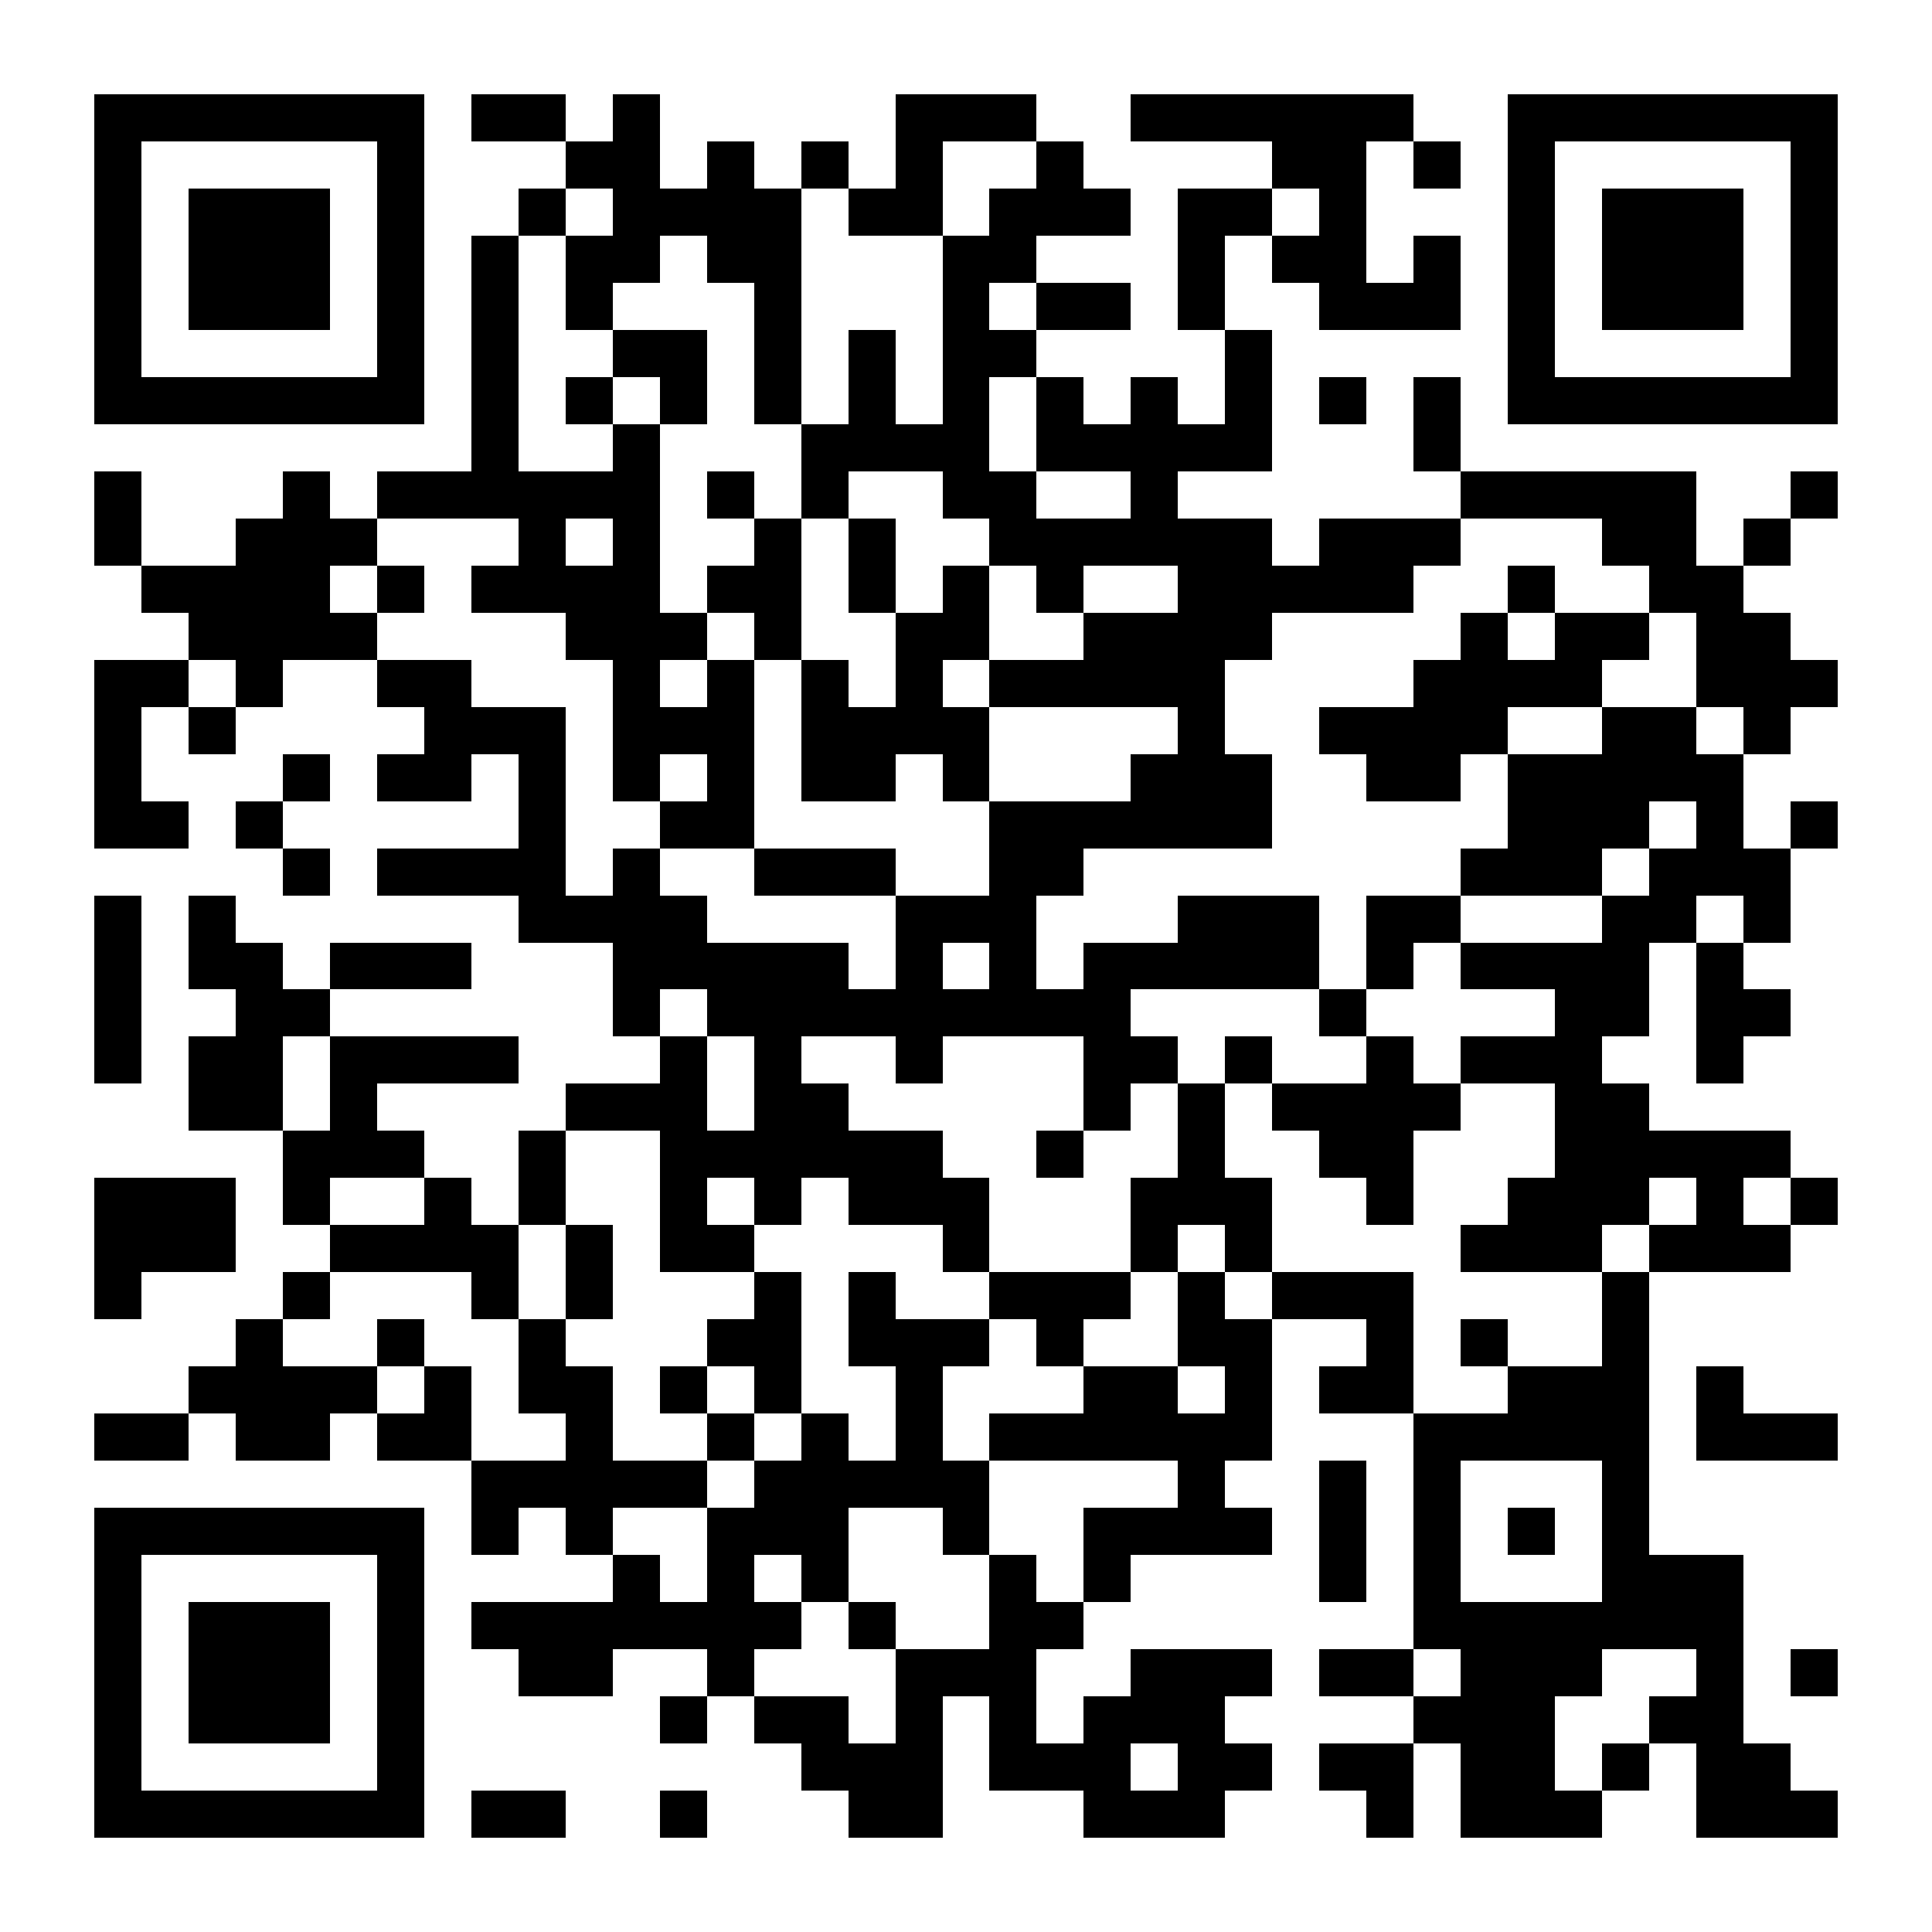
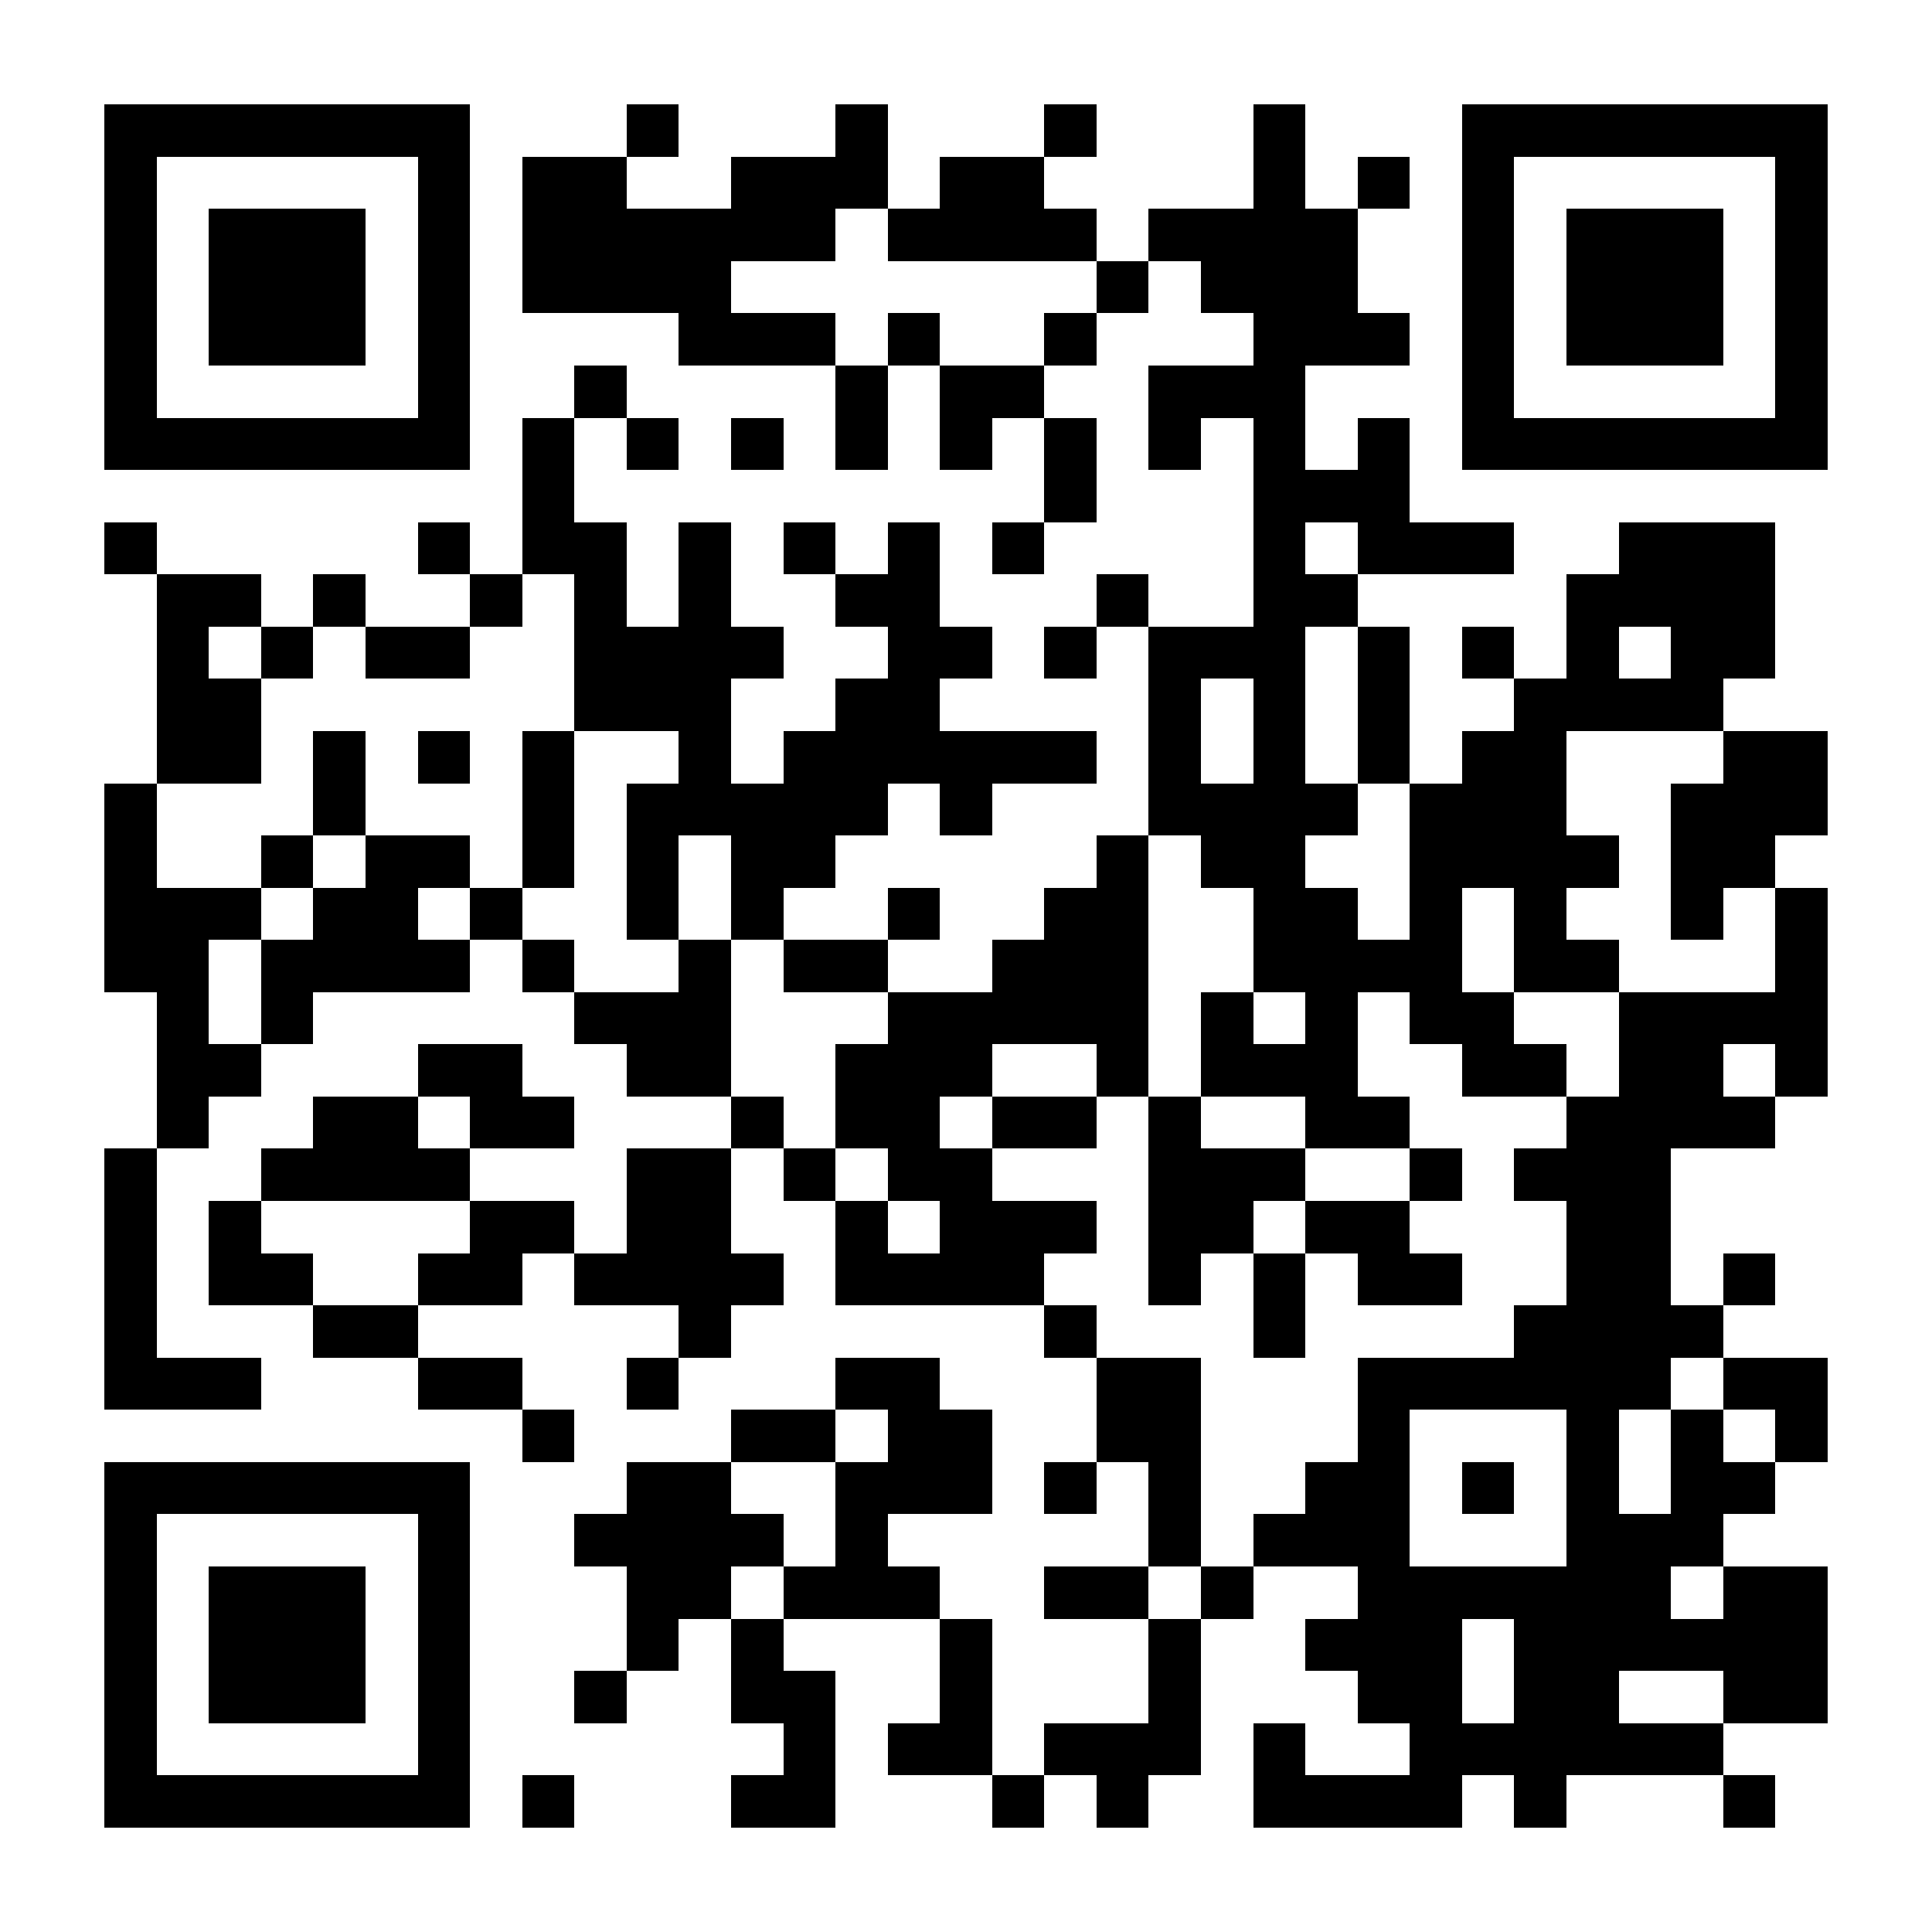
- <svg xmlns="http://www.w3.org/2000/svg" viewBox="0 0 164 164" width="164" height="164" shape-rendering="crispEdges">
-   <rect width="164" height="164" fill="#fff" />
-   <path d="M8 8h28v4h-28zM40 8h8v4h-8zM52 8h4v4h-4zM76 8h12v4h-12zM96 8h24v4h-24zM128 8h28v4h-28zM8 12h4v4h-4zM32 12h4v4h-4zM48 12h8v4h-8zM60 12h4v4h-4zM68 12h4v4h-4zM76 12h4v4h-4zM88 12h4v4h-4zM108 12h8v4h-8zM120 12h4v4h-4zM128 12h4v4h-4zM152 12h4v4h-4zM8 16h4v4h-4zM16 16h12v4h-12zM32 16h4v4h-4zM44 16h4v4h-4zM52 16h16v4h-16zM72 16h8v4h-8zM84 16h12v4h-12zM100 16h8v4h-8zM112 16h4v4h-4zM128 16h4v4h-4zM136 16h12v4h-12zM152 16h4v4h-4zM8 20h4v4h-4zM16 20h12v4h-12zM32 20h4v4h-4zM40 20h4v4h-4zM48 20h8v4h-8zM60 20h8v4h-8zM80 20h8v4h-8zM100 20h4v4h-4zM108 20h8v4h-8zM120 20h4v4h-4zM128 20h4v4h-4zM136 20h12v4h-12zM152 20h4v4h-4zM8 24h4v4h-4zM16 24h12v4h-12zM32 24h4v4h-4zM40 24h4v4h-4zM48 24h4v4h-4zM64 24h4v4h-4zM80 24h4v4h-4zM88 24h8v4h-8zM100 24h4v4h-4zM112 24h12v4h-12zM128 24h4v4h-4zM136 24h12v4h-12zM152 24h4v4h-4zM8 28h4v4h-4zM32 28h4v4h-4zM40 28h4v4h-4zM52 28h8v4h-8zM64 28h4v4h-4zM72 28h4v4h-4zM80 28h8v4h-8zM104 28h4v4h-4zM128 28h4v4h-4zM152 28h4v4h-4zM8 32h28v4h-28zM40 32h4v4h-4zM48 32h4v4h-4zM56 32h4v4h-4zM64 32h4v4h-4zM72 32h4v4h-4zM80 32h4v4h-4zM88 32h4v4h-4zM96 32h4v4h-4zM104 32h4v4h-4zM112 32h4v4h-4zM120 32h4v4h-4zM128 32h28v4h-28zM40 36h4v4h-4zM52 36h4v4h-4zM68 36h16v4h-16zM88 36h20v4h-20zM120 36h4v4h-4zM8 40h4v4h-4zM24 40h4v4h-4zM32 40h24v4h-24zM60 40h4v4h-4zM68 40h4v4h-4zM80 40h8v4h-8zM96 40h4v4h-4zM124 40h20v4h-20zM152 40h4v4h-4zM8 44h4v4h-4zM20 44h12v4h-12zM44 44h4v4h-4zM52 44h4v4h-4zM64 44h4v4h-4zM72 44h4v4h-4zM84 44h24v4h-24zM112 44h12v4h-12zM136 44h8v4h-8zM148 44h4v4h-4zM12 48h16v4h-16zM32 48h4v4h-4zM40 48h16v4h-16zM60 48h8v4h-8zM72 48h4v4h-4zM80 48h4v4h-4zM88 48h4v4h-4zM100 48h20v4h-20zM128 48h4v4h-4zM140 48h8v4h-8zM16 52h16v4h-16zM48 52h12v4h-12zM64 52h4v4h-4zM76 52h8v4h-8zM92 52h16v4h-16zM124 52h4v4h-4zM132 52h8v4h-8zM144 52h8v4h-8zM8 56h8v4h-8zM20 56h4v4h-4zM32 56h8v4h-8zM52 56h4v4h-4zM60 56h4v4h-4zM68 56h4v4h-4zM76 56h4v4h-4zM84 56h20v4h-20zM120 56h16v4h-16zM144 56h12v4h-12zM8 60h4v4h-4zM16 60h4v4h-4zM36 60h12v4h-12zM52 60h12v4h-12zM68 60h16v4h-16zM100 60h4v4h-4zM112 60h16v4h-16zM136 60h8v4h-8zM148 60h4v4h-4zM8 64h4v4h-4zM24 64h4v4h-4zM32 64h8v4h-8zM44 64h4v4h-4zM52 64h4v4h-4zM60 64h4v4h-4zM68 64h8v4h-8zM80 64h4v4h-4zM96 64h12v4h-12zM116 64h8v4h-8zM128 64h20v4h-20zM8 68h8v4h-8zM20 68h4v4h-4zM44 68h4v4h-4zM56 68h8v4h-8zM84 68h24v4h-24zM128 68h12v4h-12zM144 68h4v4h-4zM152 68h4v4h-4zM24 72h4v4h-4zM32 72h16v4h-16zM52 72h4v4h-4zM64 72h12v4h-12zM84 72h8v4h-8zM124 72h12v4h-12zM140 72h12v4h-12zM8 76h4v4h-4zM16 76h4v4h-4zM44 76h16v4h-16zM76 76h12v4h-12zM100 76h12v4h-12zM116 76h8v4h-8zM136 76h8v4h-8zM148 76h4v4h-4zM8 80h4v4h-4zM16 80h8v4h-8zM28 80h12v4h-12zM52 80h20v4h-20zM76 80h4v4h-4zM84 80h4v4h-4zM92 80h20v4h-20zM116 80h4v4h-4zM124 80h16v4h-16zM144 80h4v4h-4zM8 84h4v4h-4zM20 84h8v4h-8zM52 84h4v4h-4zM60 84h36v4h-36zM112 84h4v4h-4zM132 84h8v4h-8zM144 84h8v4h-8zM8 88h4v4h-4zM16 88h8v4h-8zM28 88h16v4h-16zM56 88h4v4h-4zM64 88h4v4h-4zM76 88h4v4h-4zM92 88h8v4h-8zM104 88h4v4h-4zM116 88h4v4h-4zM124 88h12v4h-12zM144 88h4v4h-4zM16 92h8v4h-8zM28 92h4v4h-4zM48 92h12v4h-12zM64 92h8v4h-8zM92 92h4v4h-4zM100 92h4v4h-4zM108 92h16v4h-16zM132 92h8v4h-8zM24 96h12v4h-12zM44 96h4v4h-4zM56 96h24v4h-24zM88 96h4v4h-4zM100 96h4v4h-4zM112 96h8v4h-8zM132 96h20v4h-20zM8 100h12v4h-12zM24 100h4v4h-4zM36 100h4v4h-4zM44 100h4v4h-4zM56 100h4v4h-4zM64 100h4v4h-4zM72 100h12v4h-12zM96 100h12v4h-12zM116 100h4v4h-4zM128 100h12v4h-12zM144 100h4v4h-4zM152 100h4v4h-4zM8 104h12v4h-12zM28 104h16v4h-16zM48 104h4v4h-4zM56 104h8v4h-8zM80 104h4v4h-4zM96 104h4v4h-4zM104 104h4v4h-4zM124 104h12v4h-12zM140 104h12v4h-12zM8 108h4v4h-4zM24 108h4v4h-4zM40 108h4v4h-4zM48 108h4v4h-4zM64 108h4v4h-4zM72 108h4v4h-4zM84 108h12v4h-12zM100 108h4v4h-4zM108 108h12v4h-12zM136 108h4v4h-4zM20 112h4v4h-4zM32 112h4v4h-4zM44 112h4v4h-4zM60 112h8v4h-8zM72 112h12v4h-12zM88 112h4v4h-4zM100 112h8v4h-8zM116 112h4v4h-4zM124 112h4v4h-4zM136 112h4v4h-4zM16 116h16v4h-16zM36 116h4v4h-4zM44 116h8v4h-8zM56 116h4v4h-4zM64 116h4v4h-4zM76 116h4v4h-4zM92 116h8v4h-8zM104 116h4v4h-4zM112 116h8v4h-8zM128 116h12v4h-12zM144 116h4v4h-4zM8 120h8v4h-8zM20 120h8v4h-8zM32 120h8v4h-8zM48 120h4v4h-4zM60 120h4v4h-4zM68 120h4v4h-4zM76 120h4v4h-4zM84 120h24v4h-24zM120 120h20v4h-20zM144 120h12v4h-12zM40 124h20v4h-20zM64 124h20v4h-20zM100 124h4v4h-4zM112 124h4v4h-4zM120 124h4v4h-4zM136 124h4v4h-4zM8 128h28v4h-28zM40 128h4v4h-4zM48 128h4v4h-4zM60 128h12v4h-12zM80 128h4v4h-4zM92 128h16v4h-16zM112 128h4v4h-4zM120 128h4v4h-4zM128 128h4v4h-4zM136 128h4v4h-4zM8 132h4v4h-4zM32 132h4v4h-4zM52 132h4v4h-4zM60 132h4v4h-4zM68 132h4v4h-4zM84 132h4v4h-4zM92 132h4v4h-4zM112 132h4v4h-4zM120 132h4v4h-4zM136 132h12v4h-12zM8 136h4v4h-4zM16 136h12v4h-12zM32 136h4v4h-4zM40 136h28v4h-28zM72 136h4v4h-4zM84 136h8v4h-8zM120 136h28v4h-28zM8 140h4v4h-4zM16 140h12v4h-12zM32 140h4v4h-4zM44 140h8v4h-8zM60 140h4v4h-4zM76 140h12v4h-12zM96 140h12v4h-12zM112 140h8v4h-8zM124 140h12v4h-12zM144 140h4v4h-4zM152 140h4v4h-4zM8 144h4v4h-4zM16 144h12v4h-12zM32 144h4v4h-4zM56 144h4v4h-4zM64 144h8v4h-8zM76 144h4v4h-4zM84 144h4v4h-4zM92 144h12v4h-12zM120 144h12v4h-12zM140 144h8v4h-8zM8 148h4v4h-4zM32 148h4v4h-4zM68 148h12v4h-12zM84 148h12v4h-12zM100 148h8v4h-8zM112 148h8v4h-8zM124 148h8v4h-8zM136 148h4v4h-4zM144 148h8v4h-8zM8 152h28v4h-28zM40 152h8v4h-8zM56 152h4v4h-4zM72 152h8v4h-8zM92 152h12v4h-12zM116 152h4v4h-4zM124 152h12v4h-12zM144 152h12v4h-12z" fill="#000" />
+ <svg xmlns="http://www.w3.org/2000/svg" viewBox="0 0 148 148" width="148" height="148" shape-rendering="crispEdges">
+   <rect width="148" height="148" fill="#fff" />
+   <path d="M8 8h28v4h-28zM48 8h4v4h-4zM64 8h4v4h-4zM80 8h4v4h-4zM96 8h4v4h-4zM112 8h28v4h-28zM8 12h4v4h-4zM32 12h4v4h-4zM40 12h8v4h-8zM56 12h12v4h-12zM72 12h8v4h-8zM96 12h4v4h-4zM104 12h4v4h-4zM112 12h4v4h-4zM136 12h4v4h-4zM8 16h4v4h-4zM16 16h12v4h-12zM32 16h4v4h-4zM40 16h24v4h-24zM68 16h16v4h-16zM88 16h16v4h-16zM112 16h4v4h-4zM120 16h12v4h-12zM136 16h4v4h-4zM8 20h4v4h-4zM16 20h12v4h-12zM32 20h4v4h-4zM40 20h16v4h-16zM84 20h4v4h-4zM92 20h12v4h-12zM112 20h4v4h-4zM120 20h12v4h-12zM136 20h4v4h-4zM8 24h4v4h-4zM16 24h12v4h-12zM32 24h4v4h-4zM52 24h12v4h-12zM68 24h4v4h-4zM80 24h4v4h-4zM96 24h12v4h-12zM112 24h4v4h-4zM120 24h12v4h-12zM136 24h4v4h-4zM8 28h4v4h-4zM32 28h4v4h-4zM44 28h4v4h-4zM64 28h4v4h-4zM72 28h8v4h-8zM88 28h12v4h-12zM112 28h4v4h-4zM136 28h4v4h-4zM8 32h28v4h-28zM40 32h4v4h-4zM48 32h4v4h-4zM56 32h4v4h-4zM64 32h4v4h-4zM72 32h4v4h-4zM80 32h4v4h-4zM88 32h4v4h-4zM96 32h4v4h-4zM104 32h4v4h-4zM112 32h28v4h-28zM40 36h4v4h-4zM80 36h4v4h-4zM96 36h12v4h-12zM8 40h4v4h-4zM32 40h4v4h-4zM40 40h8v4h-8zM52 40h4v4h-4zM60 40h4v4h-4zM68 40h4v4h-4zM76 40h4v4h-4zM96 40h4v4h-4zM104 40h12v4h-12zM124 40h12v4h-12zM12 44h8v4h-8zM24 44h4v4h-4zM36 44h4v4h-4zM44 44h4v4h-4zM52 44h4v4h-4zM64 44h8v4h-8zM84 44h4v4h-4zM96 44h8v4h-8zM120 44h16v4h-16zM12 48h4v4h-4zM20 48h4v4h-4zM28 48h8v4h-8zM44 48h16v4h-16zM68 48h8v4h-8zM80 48h4v4h-4zM88 48h12v4h-12zM104 48h4v4h-4zM112 48h4v4h-4zM120 48h4v4h-4zM128 48h8v4h-8zM12 52h8v4h-8zM44 52h12v4h-12zM64 52h8v4h-8zM88 52h4v4h-4zM96 52h4v4h-4zM104 52h4v4h-4zM116 52h16v4h-16zM12 56h8v4h-8zM24 56h4v4h-4zM32 56h4v4h-4zM40 56h4v4h-4zM52 56h4v4h-4zM60 56h24v4h-24zM88 56h4v4h-4zM96 56h4v4h-4zM104 56h4v4h-4zM112 56h8v4h-8zM132 56h8v4h-8zM8 60h4v4h-4zM24 60h4v4h-4zM40 60h4v4h-4zM48 60h20v4h-20zM72 60h4v4h-4zM88 60h16v4h-16zM108 60h12v4h-12zM128 60h12v4h-12zM8 64h4v4h-4zM20 64h4v4h-4zM28 64h8v4h-8zM40 64h4v4h-4zM48 64h4v4h-4zM56 64h8v4h-8zM84 64h4v4h-4zM92 64h8v4h-8zM108 64h16v4h-16zM128 64h8v4h-8zM8 68h12v4h-12zM24 68h8v4h-8zM36 68h4v4h-4zM48 68h4v4h-4zM56 68h4v4h-4zM68 68h4v4h-4zM80 68h8v4h-8zM96 68h8v4h-8zM108 68h4v4h-4zM116 68h4v4h-4zM128 68h4v4h-4zM136 68h4v4h-4zM8 72h8v4h-8zM20 72h16v4h-16zM40 72h4v4h-4zM52 72h4v4h-4zM60 72h8v4h-8zM76 72h12v4h-12zM96 72h16v4h-16zM116 72h8v4h-8zM136 72h4v4h-4zM12 76h4v4h-4zM20 76h4v4h-4zM44 76h12v4h-12zM68 76h20v4h-20zM92 76h4v4h-4zM100 76h4v4h-4zM108 76h8v4h-8zM124 76h16v4h-16zM12 80h8v4h-8zM32 80h8v4h-8zM48 80h8v4h-8zM64 80h12v4h-12zM84 80h4v4h-4zM92 80h12v4h-12zM112 80h8v4h-8zM124 80h8v4h-8zM136 80h4v4h-4zM12 84h4v4h-4zM24 84h8v4h-8zM36 84h8v4h-8zM56 84h4v4h-4zM64 84h8v4h-8zM76 84h8v4h-8zM88 84h4v4h-4zM100 84h8v4h-8zM120 84h16v4h-16zM8 88h4v4h-4zM20 88h16v4h-16zM48 88h8v4h-8zM60 88h4v4h-4zM68 88h8v4h-8zM88 88h12v4h-12zM108 88h4v4h-4zM116 88h12v4h-12zM8 92h4v4h-4zM16 92h4v4h-4zM36 92h8v4h-8zM48 92h8v4h-8zM64 92h4v4h-4zM72 92h12v4h-12zM88 92h8v4h-8zM100 92h8v4h-8zM120 92h8v4h-8zM8 96h4v4h-4zM16 96h8v4h-8zM32 96h8v4h-8zM44 96h16v4h-16zM64 96h16v4h-16zM88 96h4v4h-4zM96 96h4v4h-4zM104 96h8v4h-8zM120 96h8v4h-8zM132 96h4v4h-4zM8 100h4v4h-4zM24 100h8v4h-8zM52 100h4v4h-4zM80 100h4v4h-4zM96 100h4v4h-4zM116 100h16v4h-16zM8 104h12v4h-12zM32 104h8v4h-8zM48 104h4v4h-4zM64 104h8v4h-8zM84 104h8v4h-8zM104 104h24v4h-24zM132 104h8v4h-8zM40 108h4v4h-4zM56 108h8v4h-8zM68 108h8v4h-8zM84 108h8v4h-8zM104 108h4v4h-4zM120 108h4v4h-4zM128 108h4v4h-4zM136 108h4v4h-4zM8 112h28v4h-28zM48 112h8v4h-8zM64 112h12v4h-12zM80 112h4v4h-4zM88 112h4v4h-4zM100 112h8v4h-8zM112 112h4v4h-4zM120 112h4v4h-4zM128 112h8v4h-8zM8 116h4v4h-4zM32 116h4v4h-4zM44 116h16v4h-16zM64 116h4v4h-4zM88 116h4v4h-4zM96 116h12v4h-12zM120 116h12v4h-12zM8 120h4v4h-4zM16 120h12v4h-12zM32 120h4v4h-4zM48 120h8v4h-8zM60 120h12v4h-12zM80 120h8v4h-8zM92 120h4v4h-4zM104 120h24v4h-24zM132 120h8v4h-8zM8 124h4v4h-4zM16 124h12v4h-12zM32 124h4v4h-4zM48 124h4v4h-4zM56 124h4v4h-4zM72 124h4v4h-4zM88 124h4v4h-4zM100 124h12v4h-12zM116 124h24v4h-24zM8 128h4v4h-4zM16 128h12v4h-12zM32 128h4v4h-4zM44 128h4v4h-4zM56 128h8v4h-8zM72 128h4v4h-4zM88 128h4v4h-4zM104 128h8v4h-8zM116 128h8v4h-8zM132 128h8v4h-8zM8 132h4v4h-4zM32 132h4v4h-4zM60 132h4v4h-4zM68 132h8v4h-8zM80 132h12v4h-12zM96 132h4v4h-4zM108 132h24v4h-24zM8 136h28v4h-28zM40 136h4v4h-4zM56 136h8v4h-8zM76 136h4v4h-4zM84 136h4v4h-4zM96 136h16v4h-16zM116 136h4v4h-4zM132 136h4v4h-4z" />
</svg>
